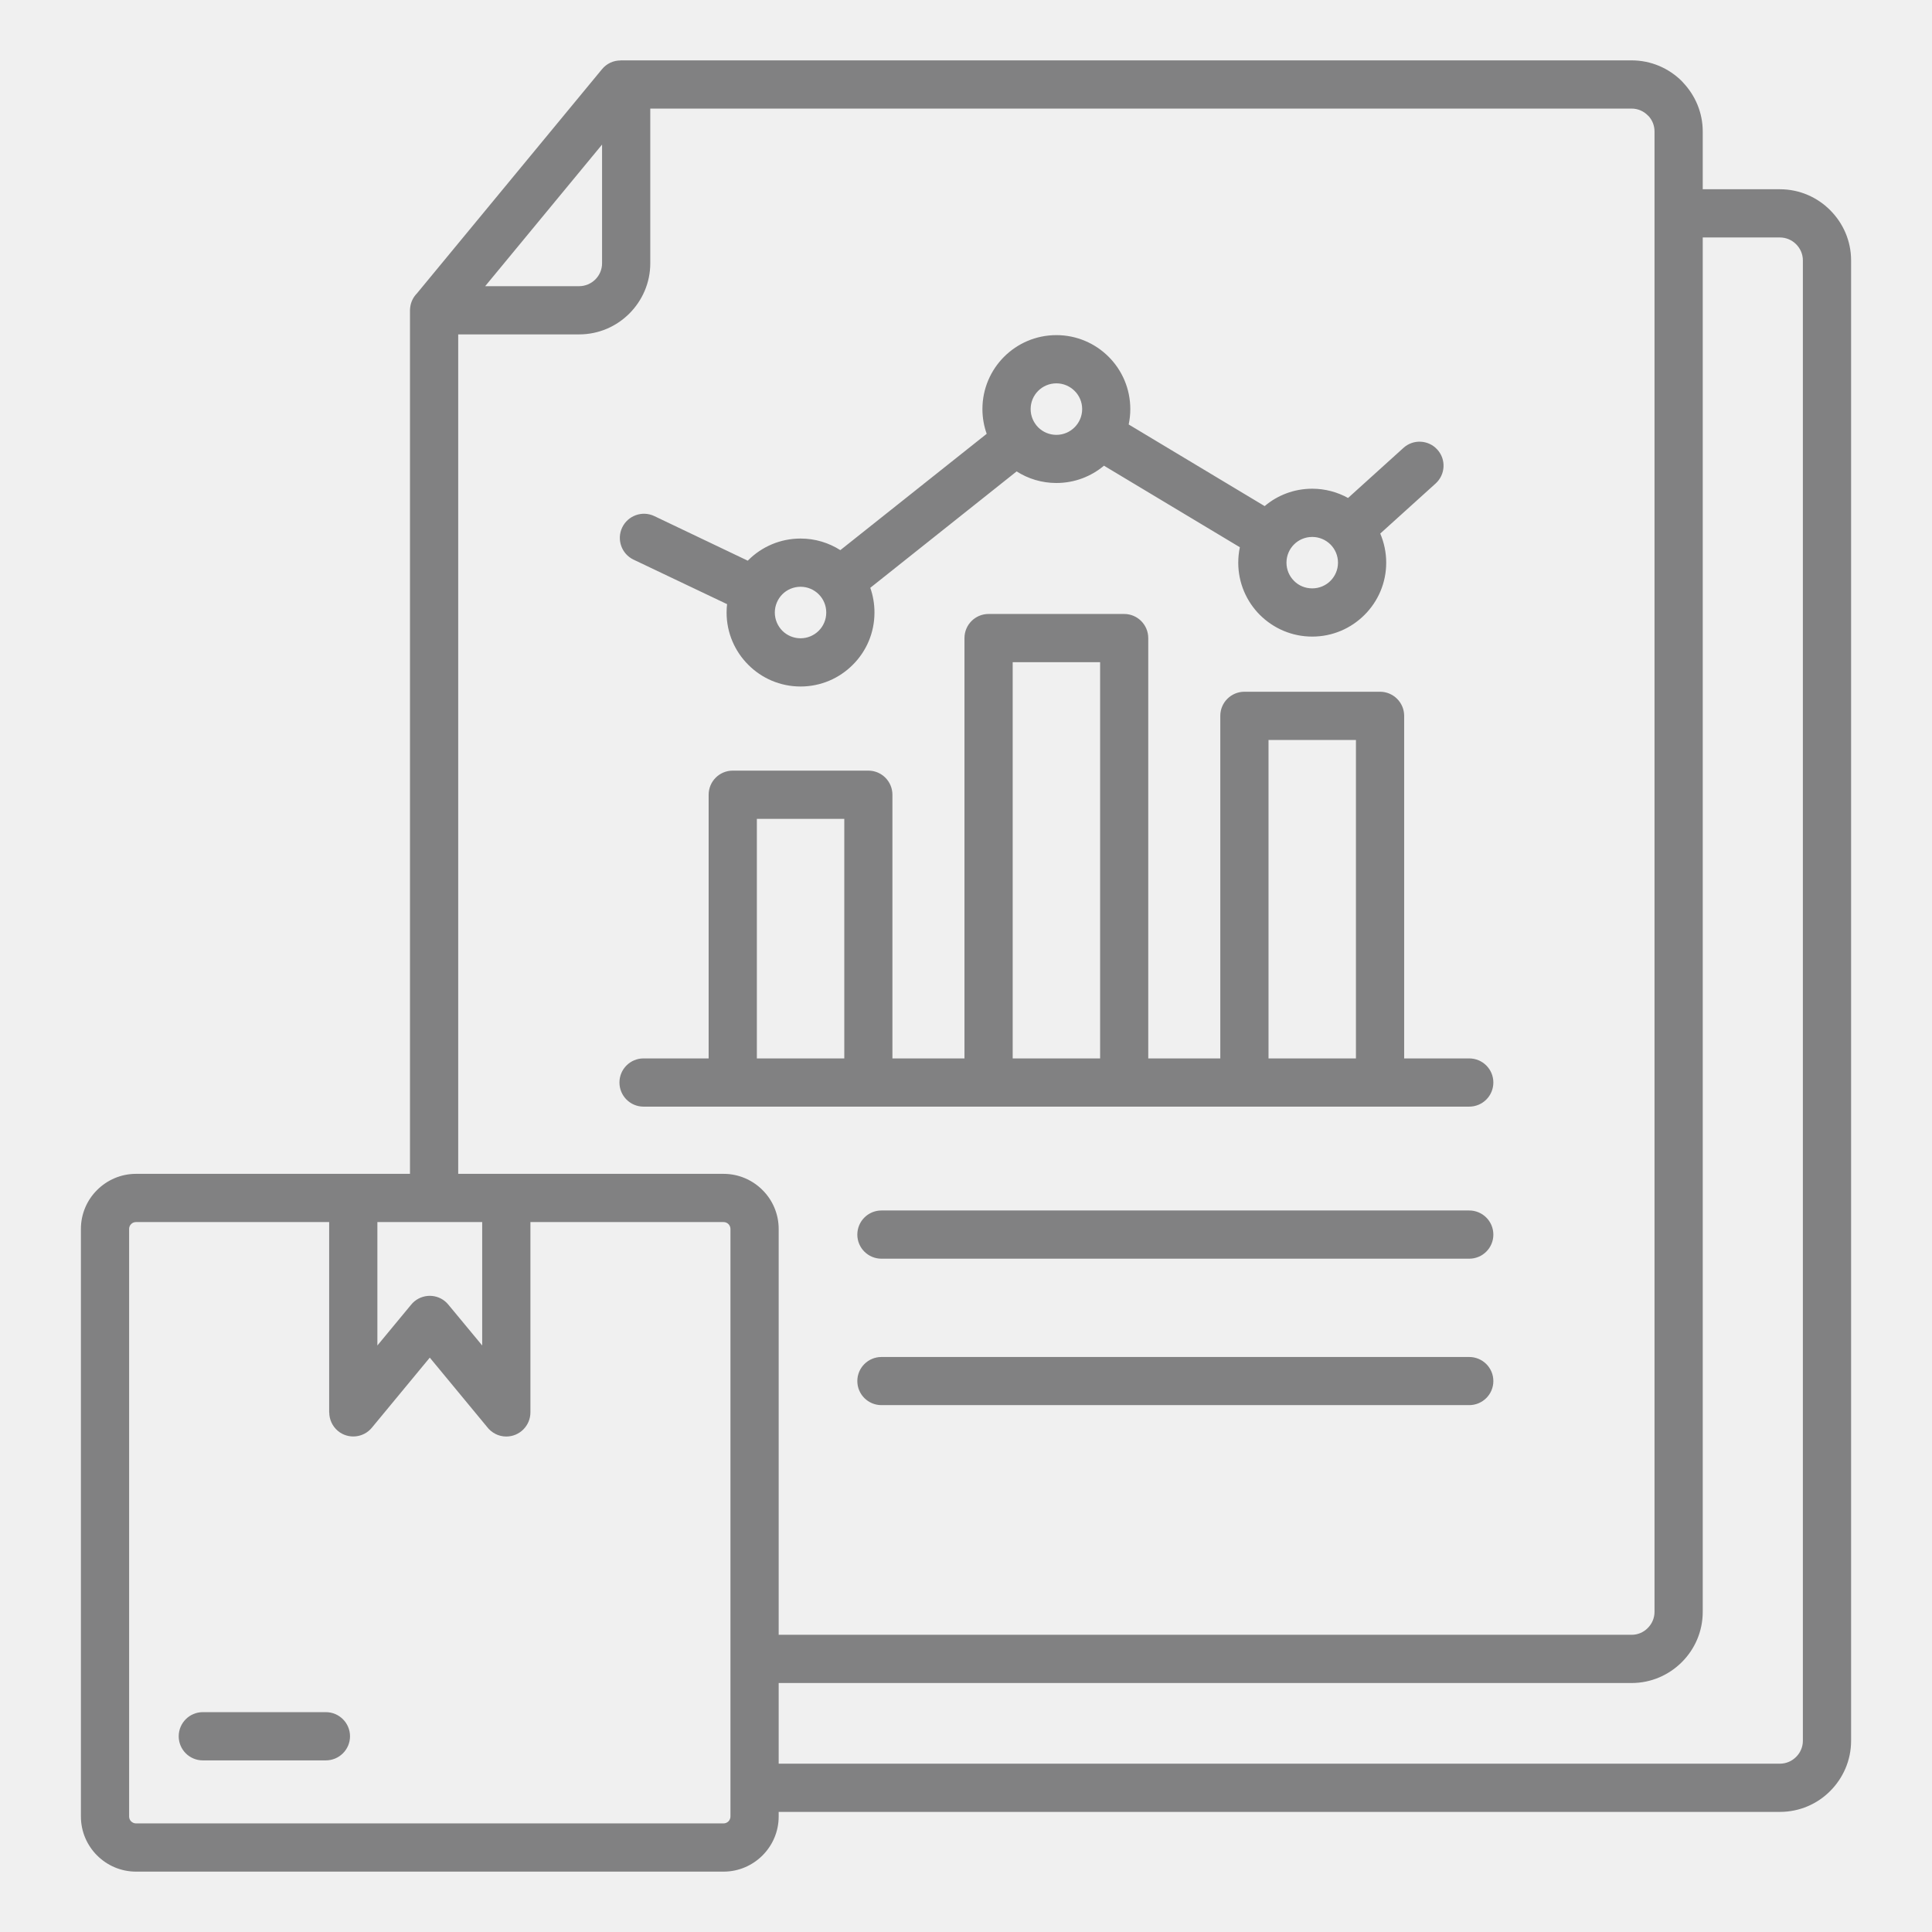
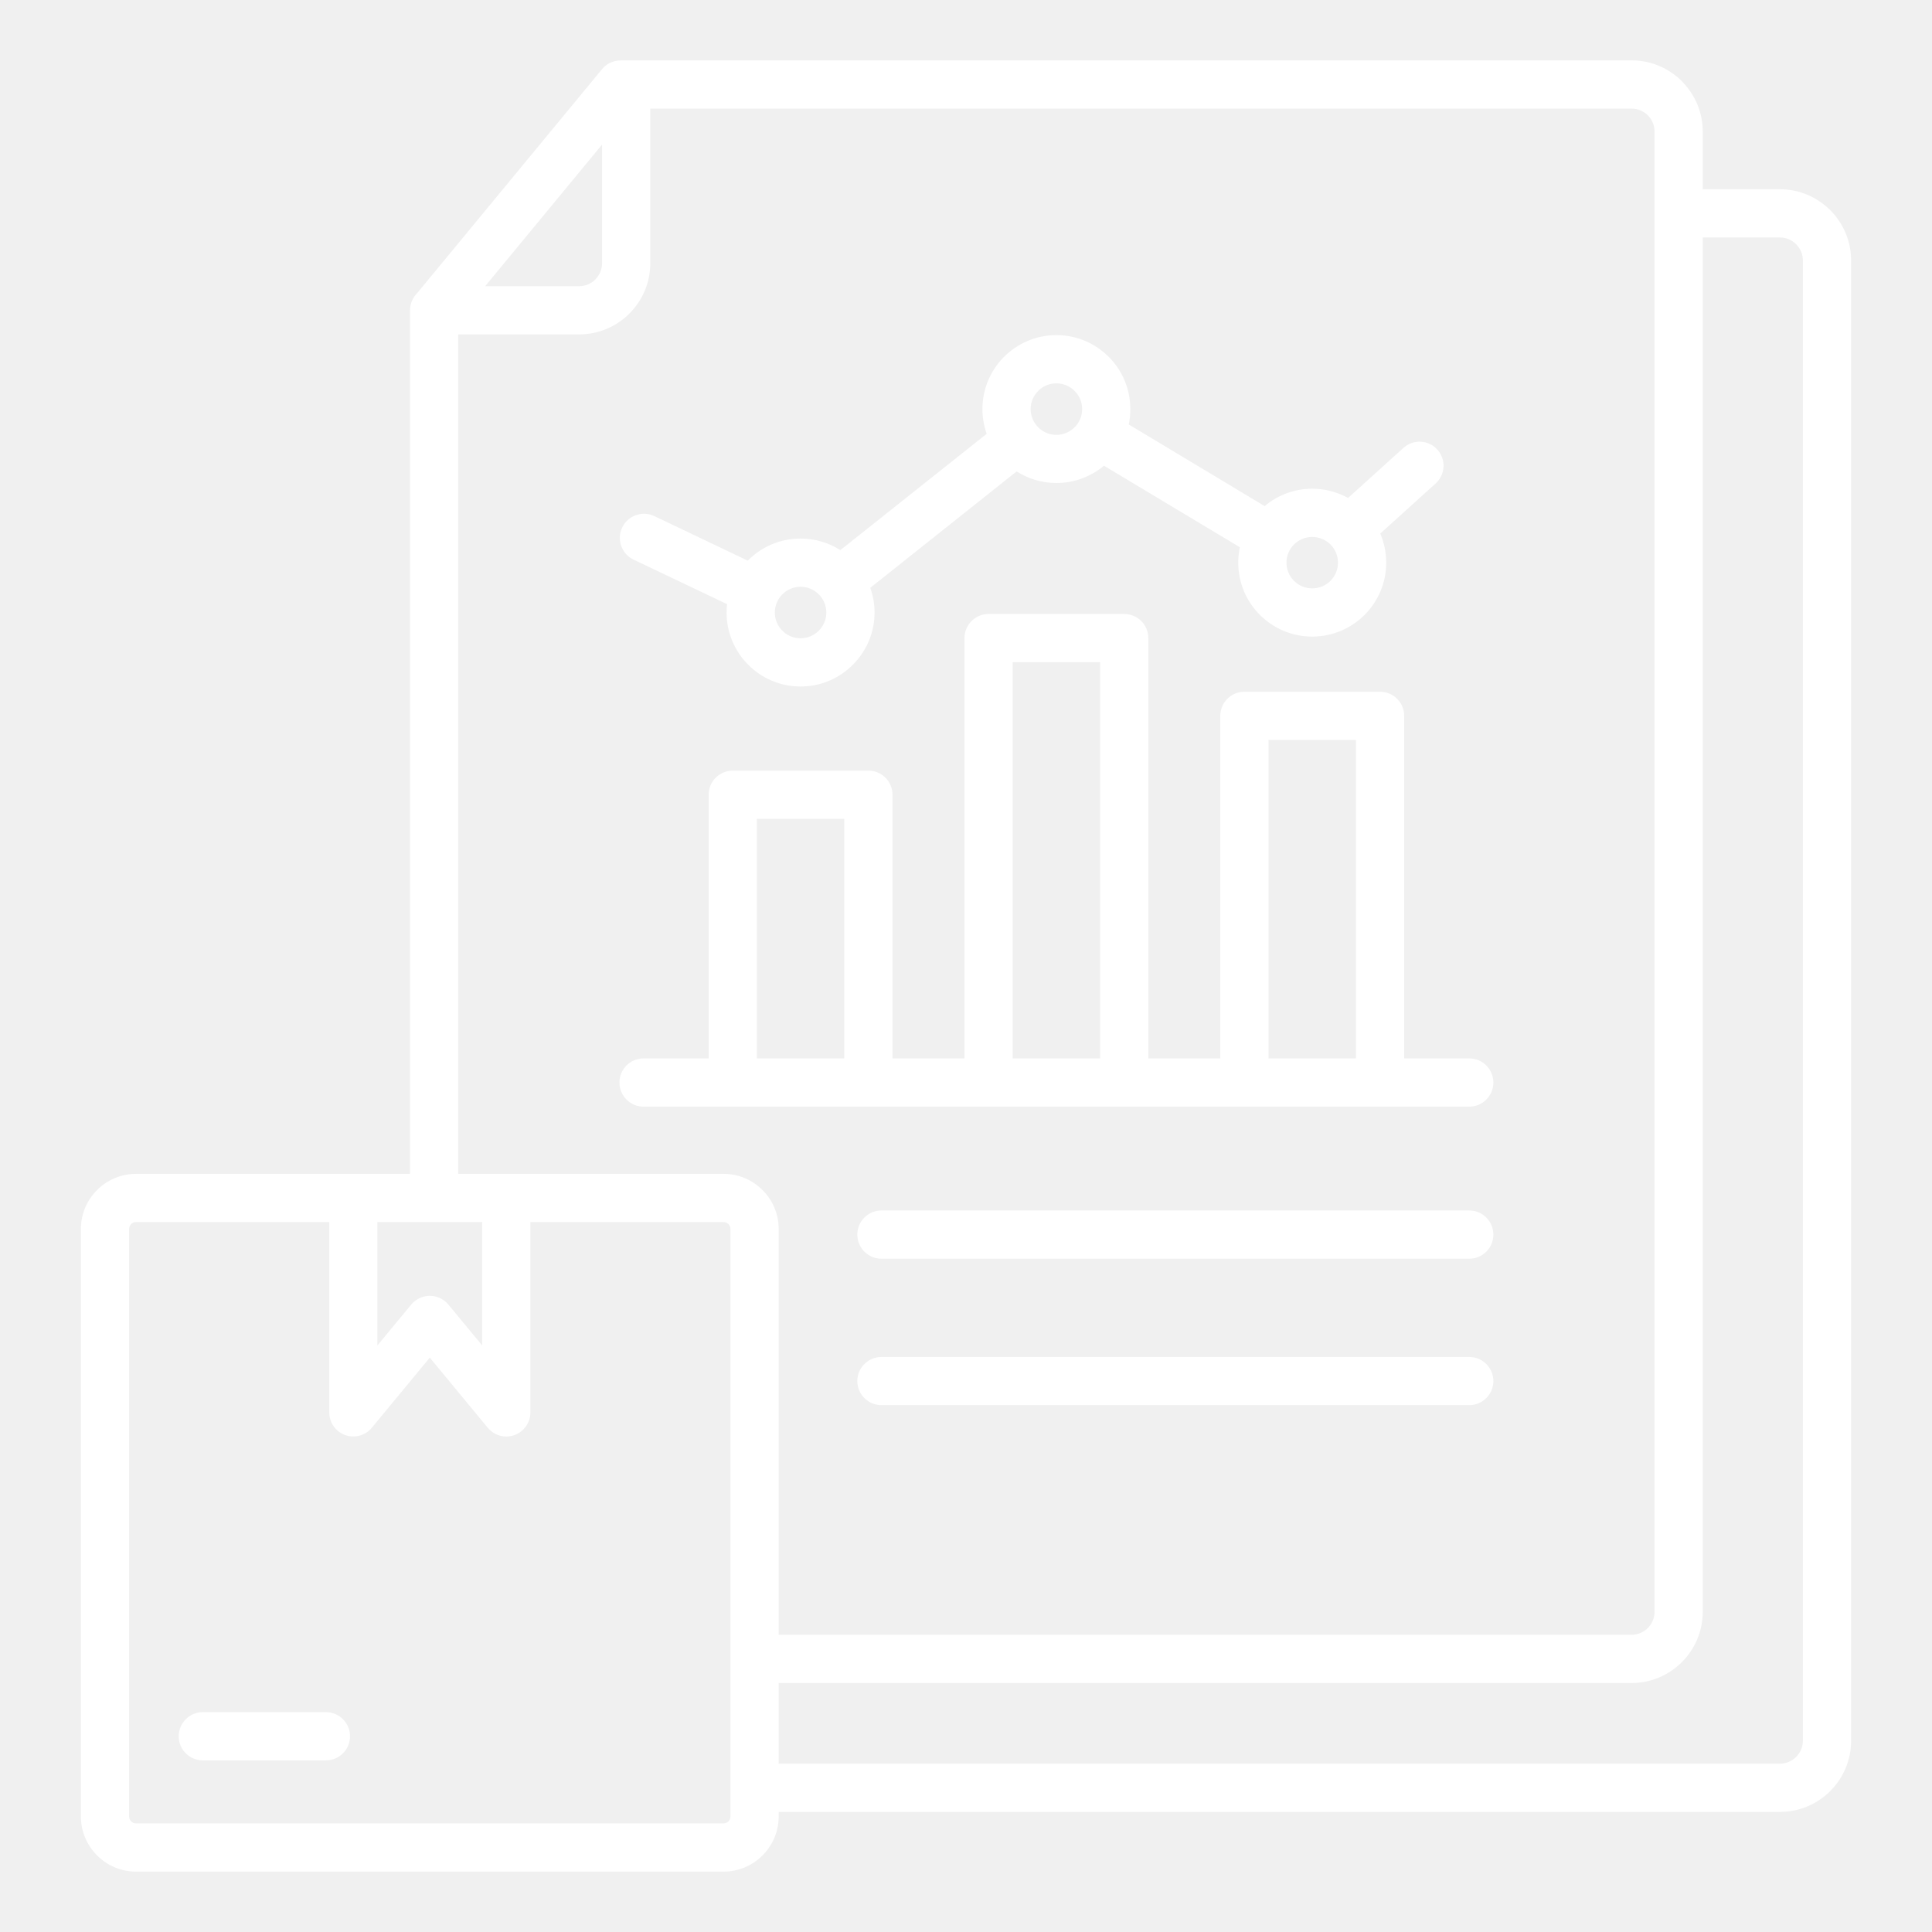
<svg xmlns="http://www.w3.org/2000/svg" width="24" height="24" viewBox="0 0 24 24" fill="none">
-   <path fill-rule="evenodd" clip-rule="evenodd" d="M15.758 13.148H16.844V9.192H15.758V13.148ZM12.58 13.148H13.666V8.226H12.58V13.148ZM9.402 13.148H10.488V10.172H9.402V13.148ZM18.251 13.148C18.417 13.148 18.551 13.282 18.551 13.447C18.551 13.613 18.417 13.747 18.251 13.747H7.994C7.829 13.747 7.695 13.613 7.695 13.447C7.695 13.282 7.829 13.148 7.994 13.148H8.803V9.873C8.803 9.707 8.937 9.573 9.102 9.573H10.787C10.952 9.573 11.086 9.707 11.086 9.873V13.148H11.981V7.927C11.981 7.761 12.115 7.627 12.28 7.627H13.965C14.13 7.627 14.264 7.761 14.264 7.927V13.148H15.159V8.892C15.159 8.727 15.293 8.593 15.459 8.593H17.143C17.308 8.593 17.443 8.727 17.443 8.892V13.148H18.251H18.251ZM10.171 7.383C10.113 7.325 10.033 7.289 9.945 7.289C9.856 7.289 9.776 7.325 9.718 7.383C9.661 7.441 9.625 7.521 9.625 7.609C9.625 7.697 9.661 7.777 9.718 7.835C9.776 7.893 9.856 7.929 9.945 7.929C10.033 7.929 10.113 7.893 10.171 7.835C10.229 7.777 10.264 7.697 10.264 7.609C10.264 7.521 10.229 7.441 10.171 7.383ZM13.349 4.856C13.291 4.798 13.211 4.762 13.123 4.762C13.034 4.762 12.954 4.798 12.896 4.856C12.839 4.913 12.803 4.993 12.803 5.082C12.803 5.17 12.839 5.25 12.896 5.308C12.954 5.366 13.034 5.402 13.123 5.402C13.211 5.402 13.291 5.366 13.349 5.308C13.407 5.25 13.443 5.17 13.443 5.082C13.443 4.993 13.407 4.913 13.349 4.856ZM16.527 6.763C16.469 6.706 16.389 6.67 16.301 6.67C16.212 6.67 16.132 6.706 16.075 6.763C16.017 6.821 15.981 6.901 15.981 6.99C15.981 7.078 16.017 7.158 16.075 7.216C16.132 7.274 16.212 7.309 16.301 7.309C16.389 7.309 16.469 7.274 16.527 7.216C16.585 7.158 16.621 7.078 16.621 6.99C16.621 6.901 16.585 6.821 16.527 6.763ZM7.87 6.952C7.721 6.881 7.658 6.702 7.729 6.553C7.8 6.404 7.979 6.34 8.128 6.411L9.289 6.965L9.295 6.959C9.461 6.793 9.691 6.69 9.945 6.69C10.127 6.69 10.296 6.743 10.439 6.834L12.257 5.389C12.223 5.293 12.204 5.189 12.204 5.082C12.204 4.828 12.307 4.598 12.473 4.432C12.639 4.266 12.869 4.163 13.123 4.163C13.376 4.163 13.606 4.266 13.772 4.432C13.938 4.598 14.041 4.828 14.041 5.082C14.041 5.147 14.034 5.211 14.021 5.273L15.71 6.287C15.869 6.152 16.076 6.071 16.301 6.071C16.462 6.071 16.614 6.113 16.746 6.186L17.434 5.564C17.556 5.453 17.745 5.463 17.855 5.585C17.966 5.707 17.956 5.895 17.834 6.006L17.146 6.628C17.193 6.739 17.22 6.861 17.22 6.99C17.22 7.243 17.117 7.473 16.95 7.639C16.784 7.805 16.555 7.908 16.301 7.908C16.047 7.908 15.818 7.805 15.651 7.639C15.485 7.473 15.382 7.243 15.382 6.99C15.382 6.924 15.389 6.86 15.402 6.798L13.714 5.785C13.554 5.919 13.348 6 13.123 6C12.941 6 12.771 5.947 12.629 5.856L10.811 7.302C10.845 7.398 10.863 7.501 10.863 7.609C10.863 7.862 10.761 8.092 10.594 8.258C10.428 8.425 10.198 8.528 9.945 8.528C9.691 8.528 9.461 8.425 9.295 8.258C9.129 8.092 9.026 7.863 9.026 7.609C9.026 7.574 9.028 7.539 9.032 7.505L7.87 6.952H7.87ZM2.519 21.868C2.354 21.868 2.22 21.734 2.22 21.569C2.22 21.403 2.354 21.269 2.519 21.269H4.048C4.213 21.269 4.348 21.403 4.348 21.569C4.348 21.734 4.213 21.868 4.048 21.868H2.519ZM4.688 15.181V16.714L5.105 16.21C5.118 16.194 5.132 16.179 5.148 16.166C5.276 16.061 5.464 16.078 5.569 16.206L5.99 16.714V15.181H4.688V15.181ZM6.589 15.181V17.545C6.589 17.71 6.455 17.845 6.289 17.845C6.191 17.845 6.104 17.797 6.049 17.724L5.339 16.865L4.619 17.736C4.514 17.863 4.325 17.881 4.198 17.776C4.127 17.716 4.09 17.631 4.09 17.545H4.089V15.181H1.689C1.666 15.181 1.645 15.19 1.629 15.206C1.613 15.222 1.604 15.243 1.604 15.266V22.565C1.604 22.589 1.613 22.61 1.629 22.626C1.645 22.641 1.666 22.651 1.689 22.651H8.988C9.012 22.651 9.033 22.641 9.049 22.626C9.064 22.61 9.074 22.589 9.074 22.565V15.266C9.074 15.243 9.064 15.222 9.049 15.206C9.033 15.19 9.012 15.181 8.988 15.181H6.589L6.589 15.181ZM6.027 3.555H7.194C7.272 3.555 7.343 3.523 7.395 3.472C7.447 3.42 7.479 3.349 7.479 3.271V1.796L6.027 3.555ZM8.078 1.349H20.269C20.347 1.349 20.418 1.381 20.469 1.433C20.473 1.436 20.477 1.44 20.48 1.443C20.526 1.494 20.553 1.56 20.553 1.633V20.023C20.553 20.101 20.521 20.172 20.469 20.224C20.418 20.276 20.347 20.308 20.269 20.308H9.673V15.266C9.673 15.078 9.596 14.906 9.472 14.783C9.348 14.659 9.177 14.582 8.988 14.582H5.692V4.154H7.194C7.438 4.154 7.658 4.055 7.818 3.895C7.978 3.735 8.078 3.514 8.078 3.271V1.349H8.078ZM9.673 21.909V20.907H20.269C20.512 20.907 20.733 20.807 20.893 20.647C21.053 20.487 21.152 20.267 21.152 20.023V2.95H22.111C22.189 2.95 22.26 2.982 22.312 3.034C22.364 3.086 22.396 3.157 22.396 3.235V21.625C22.396 21.702 22.364 21.773 22.312 21.825C22.26 21.877 22.189 21.909 22.111 21.909H9.673ZM21.152 2.351H22.111C22.355 2.351 22.576 2.451 22.735 2.611C22.895 2.771 22.995 2.991 22.995 3.235V21.625C22.995 21.868 22.895 22.089 22.735 22.249C22.576 22.409 22.355 22.508 22.111 22.508H9.673V22.565C9.673 22.754 9.596 22.925 9.472 23.049C9.348 23.173 9.177 23.25 8.989 23.25H1.689C1.501 23.25 1.33 23.173 1.206 23.049C1.082 22.925 1.005 22.754 1.005 22.565V15.266C1.005 15.078 1.082 14.906 1.206 14.783C1.33 14.659 1.501 14.582 1.689 14.582H5.093V3.855L5.093 3.847V3.847V3.847L5.094 3.84V3.839L5.094 3.832V3.832C5.095 3.827 5.095 3.822 5.096 3.817V3.817C5.104 3.75 5.134 3.691 5.179 3.645L7.478 0.86C7.537 0.788 7.622 0.751 7.708 0.751V0.75H20.269C20.512 0.75 20.733 0.849 20.893 1.009C20.899 1.016 20.905 1.022 20.911 1.029C21.06 1.188 21.152 1.4 21.152 1.633V2.351ZM10.95 15.636H18.251C18.417 15.636 18.551 15.502 18.551 15.337C18.551 15.171 18.417 15.037 18.251 15.037H10.95C10.784 15.037 10.65 15.171 10.65 15.337C10.65 15.502 10.784 15.636 10.95 15.636ZM10.95 17.455H18.251C18.417 17.455 18.551 17.321 18.551 17.156C18.551 16.991 18.417 16.857 18.251 16.857H10.95C10.784 16.857 10.65 16.991 10.65 17.156C10.65 17.321 10.784 17.455 10.95 17.455Z" fill="#383839" fill-opacity="0.6" />
+   <path fill-rule="evenodd" clip-rule="evenodd" d="M15.758 13.148H16.844V9.192H15.758V13.148ZM12.58 13.148H13.666V8.226H12.58V13.148ZM9.402 13.148H10.488V10.172H9.402V13.148ZM18.252 13.148C18.417 13.148 18.551 13.282 18.551 13.447C18.551 13.613 18.417 13.747 18.252 13.747H7.994C7.829 13.747 7.695 13.613 7.695 13.447C7.695 13.282 7.829 13.148 7.994 13.148H8.803V9.873C8.803 9.707 8.937 9.573 9.103 9.573H10.787C10.953 9.573 11.087 9.707 11.087 9.873V13.148H11.981V7.927C11.981 7.761 12.115 7.627 12.281 7.627H13.965C14.131 7.627 14.265 7.761 14.265 7.927V13.148H15.159V8.892C15.159 8.727 15.293 8.593 15.459 8.593H17.143C17.309 8.593 17.443 8.727 17.443 8.892V13.148H18.252H18.252ZM10.171 7.383C10.113 7.325 10.033 7.289 9.945 7.289C9.856 7.289 9.776 7.325 9.719 7.383C9.661 7.441 9.625 7.521 9.625 7.609C9.625 7.697 9.661 7.777 9.719 7.835C9.776 7.893 9.856 7.929 9.945 7.929C10.033 7.929 10.113 7.893 10.171 7.835C10.229 7.777 10.265 7.697 10.265 7.609C10.265 7.521 10.229 7.441 10.171 7.383ZM13.349 4.856C13.291 4.798 13.211 4.762 13.123 4.762C13.034 4.762 12.954 4.798 12.897 4.856C12.839 4.913 12.803 4.993 12.803 5.082C12.803 5.17 12.839 5.25 12.897 5.308C12.954 5.366 13.034 5.402 13.123 5.402C13.211 5.402 13.291 5.366 13.349 5.308C13.407 5.25 13.443 5.17 13.443 5.082C13.443 4.993 13.407 4.913 13.349 4.856ZM16.527 6.763C16.469 6.706 16.389 6.67 16.301 6.67C16.213 6.67 16.133 6.706 16.075 6.763C16.017 6.821 15.981 6.901 15.981 6.99C15.981 7.078 16.017 7.158 16.075 7.216C16.133 7.274 16.213 7.309 16.301 7.309C16.389 7.309 16.469 7.274 16.527 7.216C16.585 7.158 16.621 7.078 16.621 6.99C16.621 6.901 16.585 6.821 16.527 6.763ZM7.871 6.952C7.721 6.881 7.658 6.702 7.729 6.553C7.8 6.404 7.979 6.34 8.128 6.411L9.29 6.965L9.295 6.959C9.461 6.793 9.691 6.69 9.945 6.69C10.127 6.69 10.296 6.743 10.439 6.834L12.257 5.389C12.223 5.293 12.204 5.189 12.204 5.082C12.204 4.828 12.307 4.598 12.473 4.432C12.64 4.266 12.869 4.163 13.123 4.163C13.377 4.163 13.606 4.266 13.772 4.432C13.939 4.598 14.041 4.828 14.041 5.082C14.041 5.147 14.035 5.211 14.022 5.273L15.71 6.287C15.87 6.152 16.076 6.071 16.301 6.071C16.462 6.071 16.614 6.113 16.746 6.186L17.434 5.564C17.556 5.453 17.745 5.463 17.855 5.585C17.966 5.707 17.956 5.895 17.834 6.006L17.146 6.628C17.193 6.739 17.22 6.861 17.22 6.99C17.22 7.243 17.117 7.473 16.951 7.639C16.784 7.805 16.555 7.908 16.301 7.908C16.047 7.908 15.818 7.805 15.651 7.639C15.485 7.473 15.382 7.243 15.382 6.99C15.382 6.924 15.389 6.86 15.402 6.798L13.714 5.785C13.554 5.919 13.348 6 13.123 6C12.941 6 12.771 5.947 12.629 5.856L10.811 7.302C10.845 7.398 10.864 7.501 10.864 7.609C10.864 7.862 10.761 8.092 10.594 8.258C10.428 8.425 10.198 8.528 9.945 8.528C9.691 8.528 9.461 8.425 9.295 8.258C9.129 8.092 9.026 7.863 9.026 7.609C9.026 7.574 9.028 7.539 9.032 7.505L7.871 6.952H7.871ZM2.52 21.868C2.354 21.868 2.22 21.734 2.22 21.569C2.22 21.403 2.354 21.269 2.52 21.269H4.048C4.214 21.269 4.348 21.403 4.348 21.569C4.348 21.734 4.214 21.868 4.048 21.868H2.52ZM4.688 15.181V16.714L5.105 16.21C5.118 16.194 5.132 16.179 5.149 16.166C5.276 16.061 5.464 16.078 5.57 16.206L5.99 16.714V15.181H4.688V15.181ZM6.589 15.181V17.545C6.589 17.71 6.455 17.845 6.289 17.845C6.191 17.845 6.104 17.797 6.049 17.724L5.339 16.865L4.619 17.736C4.514 17.863 4.326 17.881 4.198 17.776C4.127 17.716 4.09 17.631 4.09 17.545H4.09V15.181H1.69C1.666 15.181 1.645 15.19 1.629 15.206C1.614 15.222 1.604 15.243 1.604 15.266V22.565C1.604 22.589 1.614 22.61 1.629 22.626C1.645 22.641 1.666 22.651 1.69 22.651H8.989C9.012 22.651 9.033 22.641 9.049 22.626C9.065 22.61 9.074 22.589 9.074 22.565V15.266C9.074 15.243 9.065 15.222 9.049 15.206C9.033 15.19 9.012 15.181 8.989 15.181H6.589L6.589 15.181ZM6.027 3.555H7.195C7.272 3.555 7.344 3.523 7.395 3.472C7.447 3.42 7.479 3.349 7.479 3.271V1.796L6.027 3.555ZM8.078 1.349H20.269C20.347 1.349 20.418 1.381 20.47 1.433C20.473 1.436 20.477 1.44 20.48 1.443C20.526 1.494 20.553 1.56 20.553 1.633V20.023C20.553 20.101 20.521 20.172 20.47 20.224C20.418 20.276 20.347 20.308 20.269 20.308H9.673V15.266C9.673 15.078 9.596 14.906 9.472 14.783C9.348 14.659 9.177 14.582 8.989 14.582H5.692V4.154H7.194C7.438 4.154 7.659 4.055 7.819 3.895C7.979 3.735 8.078 3.514 8.078 3.271V1.349H8.078ZM9.673 21.909V20.907H20.269C20.512 20.907 20.733 20.807 20.893 20.647C21.053 20.487 21.152 20.267 21.152 20.023V2.95H22.112C22.189 2.95 22.261 2.982 22.312 3.034C22.364 3.086 22.396 3.157 22.396 3.235V21.625C22.396 21.702 22.364 21.773 22.312 21.825C22.261 21.877 22.189 21.909 22.112 21.909H9.673ZM21.152 2.351H22.112C22.355 2.351 22.576 2.451 22.736 2.611C22.896 2.771 22.995 2.991 22.995 3.235V21.625C22.995 21.868 22.896 22.089 22.736 22.249C22.576 22.409 22.355 22.508 22.112 22.508H9.673V22.565C9.673 22.754 9.596 22.925 9.472 23.049C9.348 23.173 9.177 23.25 8.989 23.25H1.69C1.501 23.25 1.33 23.173 1.206 23.049C1.082 22.925 1.005 22.754 1.005 22.565V15.266C1.005 15.078 1.082 14.906 1.206 14.783C1.33 14.659 1.501 14.582 1.69 14.582H5.093V3.855L5.094 3.847V3.847V3.847L5.094 3.84V3.839L5.094 3.832V3.832C5.095 3.827 5.095 3.822 5.096 3.817V3.817C5.104 3.75 5.135 3.691 5.179 3.645L7.478 0.86C7.537 0.788 7.622 0.751 7.708 0.751V0.75H20.269C20.512 0.75 20.733 0.849 20.893 1.009C20.899 1.016 20.905 1.022 20.911 1.029C21.061 1.188 21.152 1.4 21.152 1.633V2.351ZM10.95 15.636H18.252C18.417 15.636 18.551 15.502 18.551 15.337C18.551 15.171 18.417 15.037 18.252 15.037H10.95C10.784 15.037 10.65 15.171 10.65 15.337C10.65 15.502 10.784 15.636 10.95 15.636ZM10.95 17.455H18.252C18.417 17.455 18.551 17.321 18.551 17.156C18.551 16.991 18.417 16.857 18.252 16.857H10.95C10.784 16.857 10.65 16.991 10.65 17.156C10.65 17.321 10.784 17.455 10.95 17.455Z" fill="white" />
</svg>
